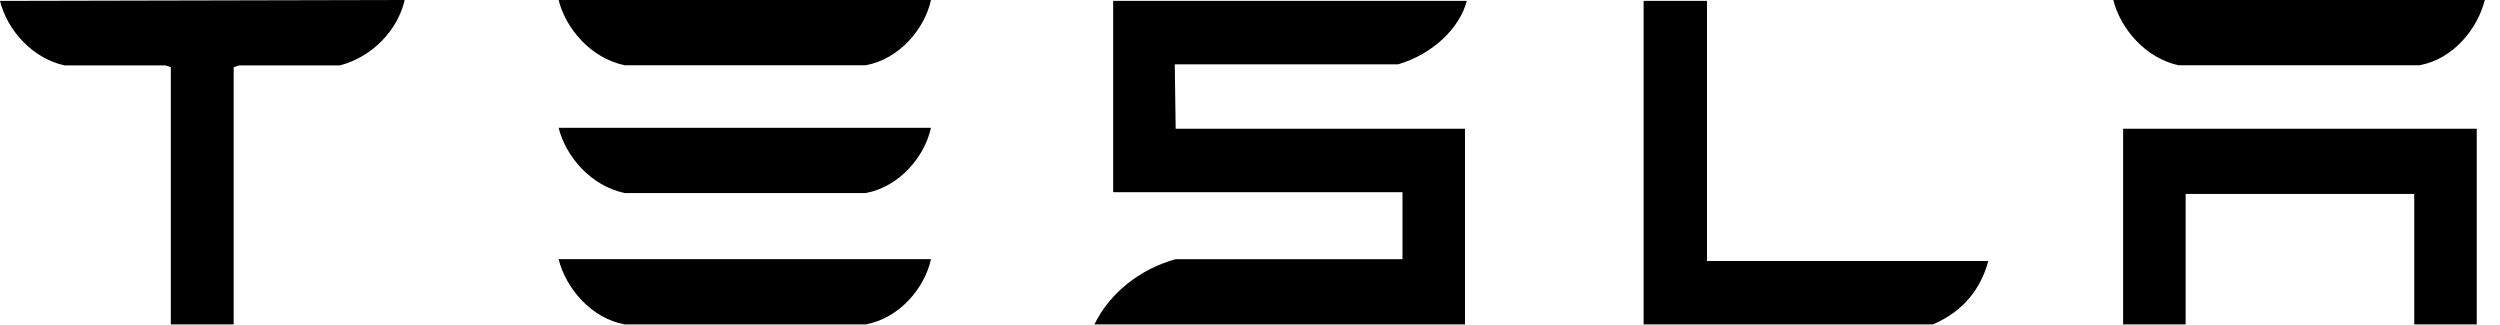
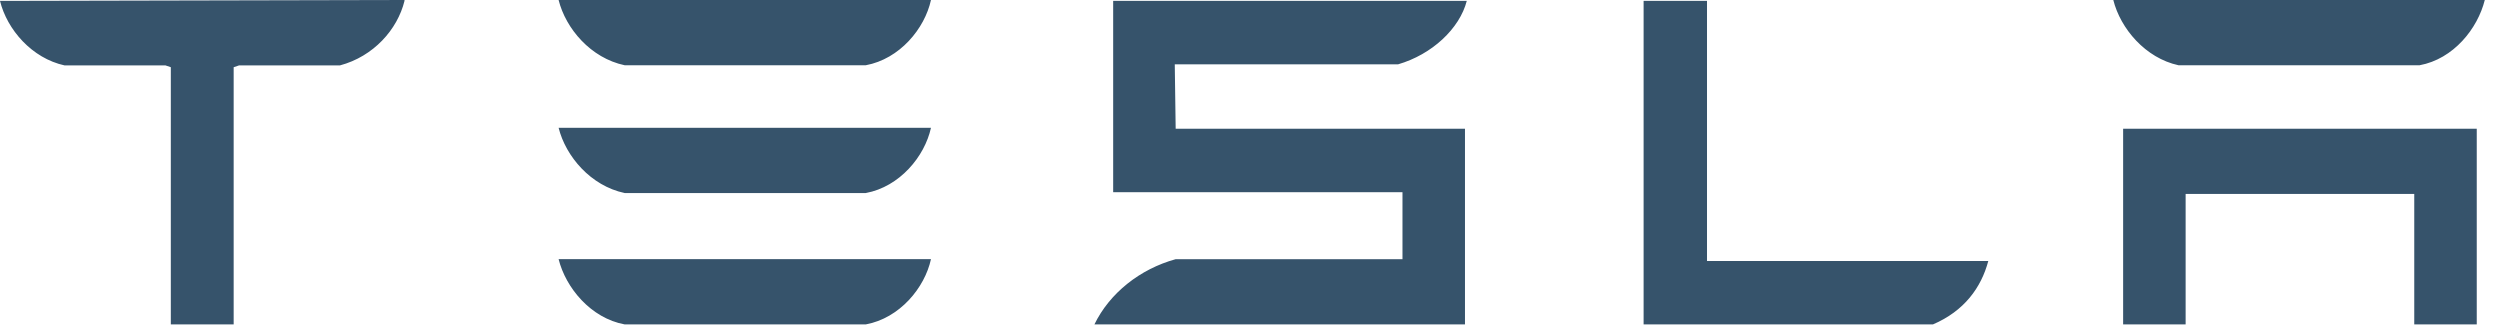
<svg xmlns="http://www.w3.org/2000/svg" width="131" height="17">
-   <path d="M89.447.047v13.628h14.74c-.375 1.405-1.264 2.623-2.902 3.325h-15.16V.047h3.322zm-12.588 0c-.374 1.452-1.825 2.81-3.603 3.325H61.558l.047 3.372h15.16V17H57.347c.796-1.64 2.387-2.904 4.259-3.419H73.49V10.07H58.33V.047zM21.196 0v.047c-.371 1.503-1.623 2.912-3.386 3.381h-5.287l-.279.094V17H8.951V3.522l-.278-.094H3.386C1.67 3.052.37 1.55 0 .047L21.196 0zm108.586 6.744V17h-3.275v-6.837h-11.98V17h-3.275V6.744h18.53zM48.783 13.58c-.327 1.499-1.637 3.091-3.416 3.419H32.733c-1.778-.328-3.088-1.92-3.462-3.419zm0-6.884c-.327 1.499-1.637 3.09-3.416 3.419H32.733c-1.778-.375-3.088-1.92-3.462-3.419zM130.203 0c-.374 1.499-1.637 3.09-3.416 3.419h-12.634c-1.731-.375-3.041-1.92-3.416-3.419zm-81.42 0c-.327 1.499-1.637 3.09-3.416 3.419H32.733c-1.778-.375-3.088-1.92-3.462-3.419z" fill="currentColor" fill-rule="nonzero" />
+   <path d="M89.447.047v13.628h14.74c-.375 1.405-1.264 2.623-2.902 3.325h-15.16V.047h3.322zm-12.588 0c-.374 1.452-1.825 2.81-3.603 3.325H61.558l.047 3.372h15.16V17H57.347c.796-1.64 2.387-2.904 4.259-3.419H73.49V10.07H58.33V.047zM21.196 0v.047c-.371 1.503-1.623 2.912-3.386 3.381h-5.287l-.279.094V17H8.951V3.522l-.278-.094H3.386C1.67 3.052.37 1.55 0 .047L21.196 0zm108.586 6.744V17h-3.275v-6.837h-11.98V17h-3.275V6.744h18.53zM48.783 13.58c-.327 1.499-1.637 3.091-3.416 3.419H32.733c-1.778-.328-3.088-1.92-3.462-3.419zm0-6.884c-.327 1.499-1.637 3.09-3.416 3.419H32.733c-1.778-.375-3.088-1.92-3.462-3.419zM130.203 0c-.374 1.499-1.637 3.09-3.416 3.419h-12.634c-1.731-.375-3.041-1.92-3.416-3.419zm-81.42 0c-.327 1.499-1.637 3.09-3.416 3.419H32.733c-1.778-.375-3.088-1.92-3.462-3.419z" fill="#36536B" fill-rule="nonzero" />
</svg>
